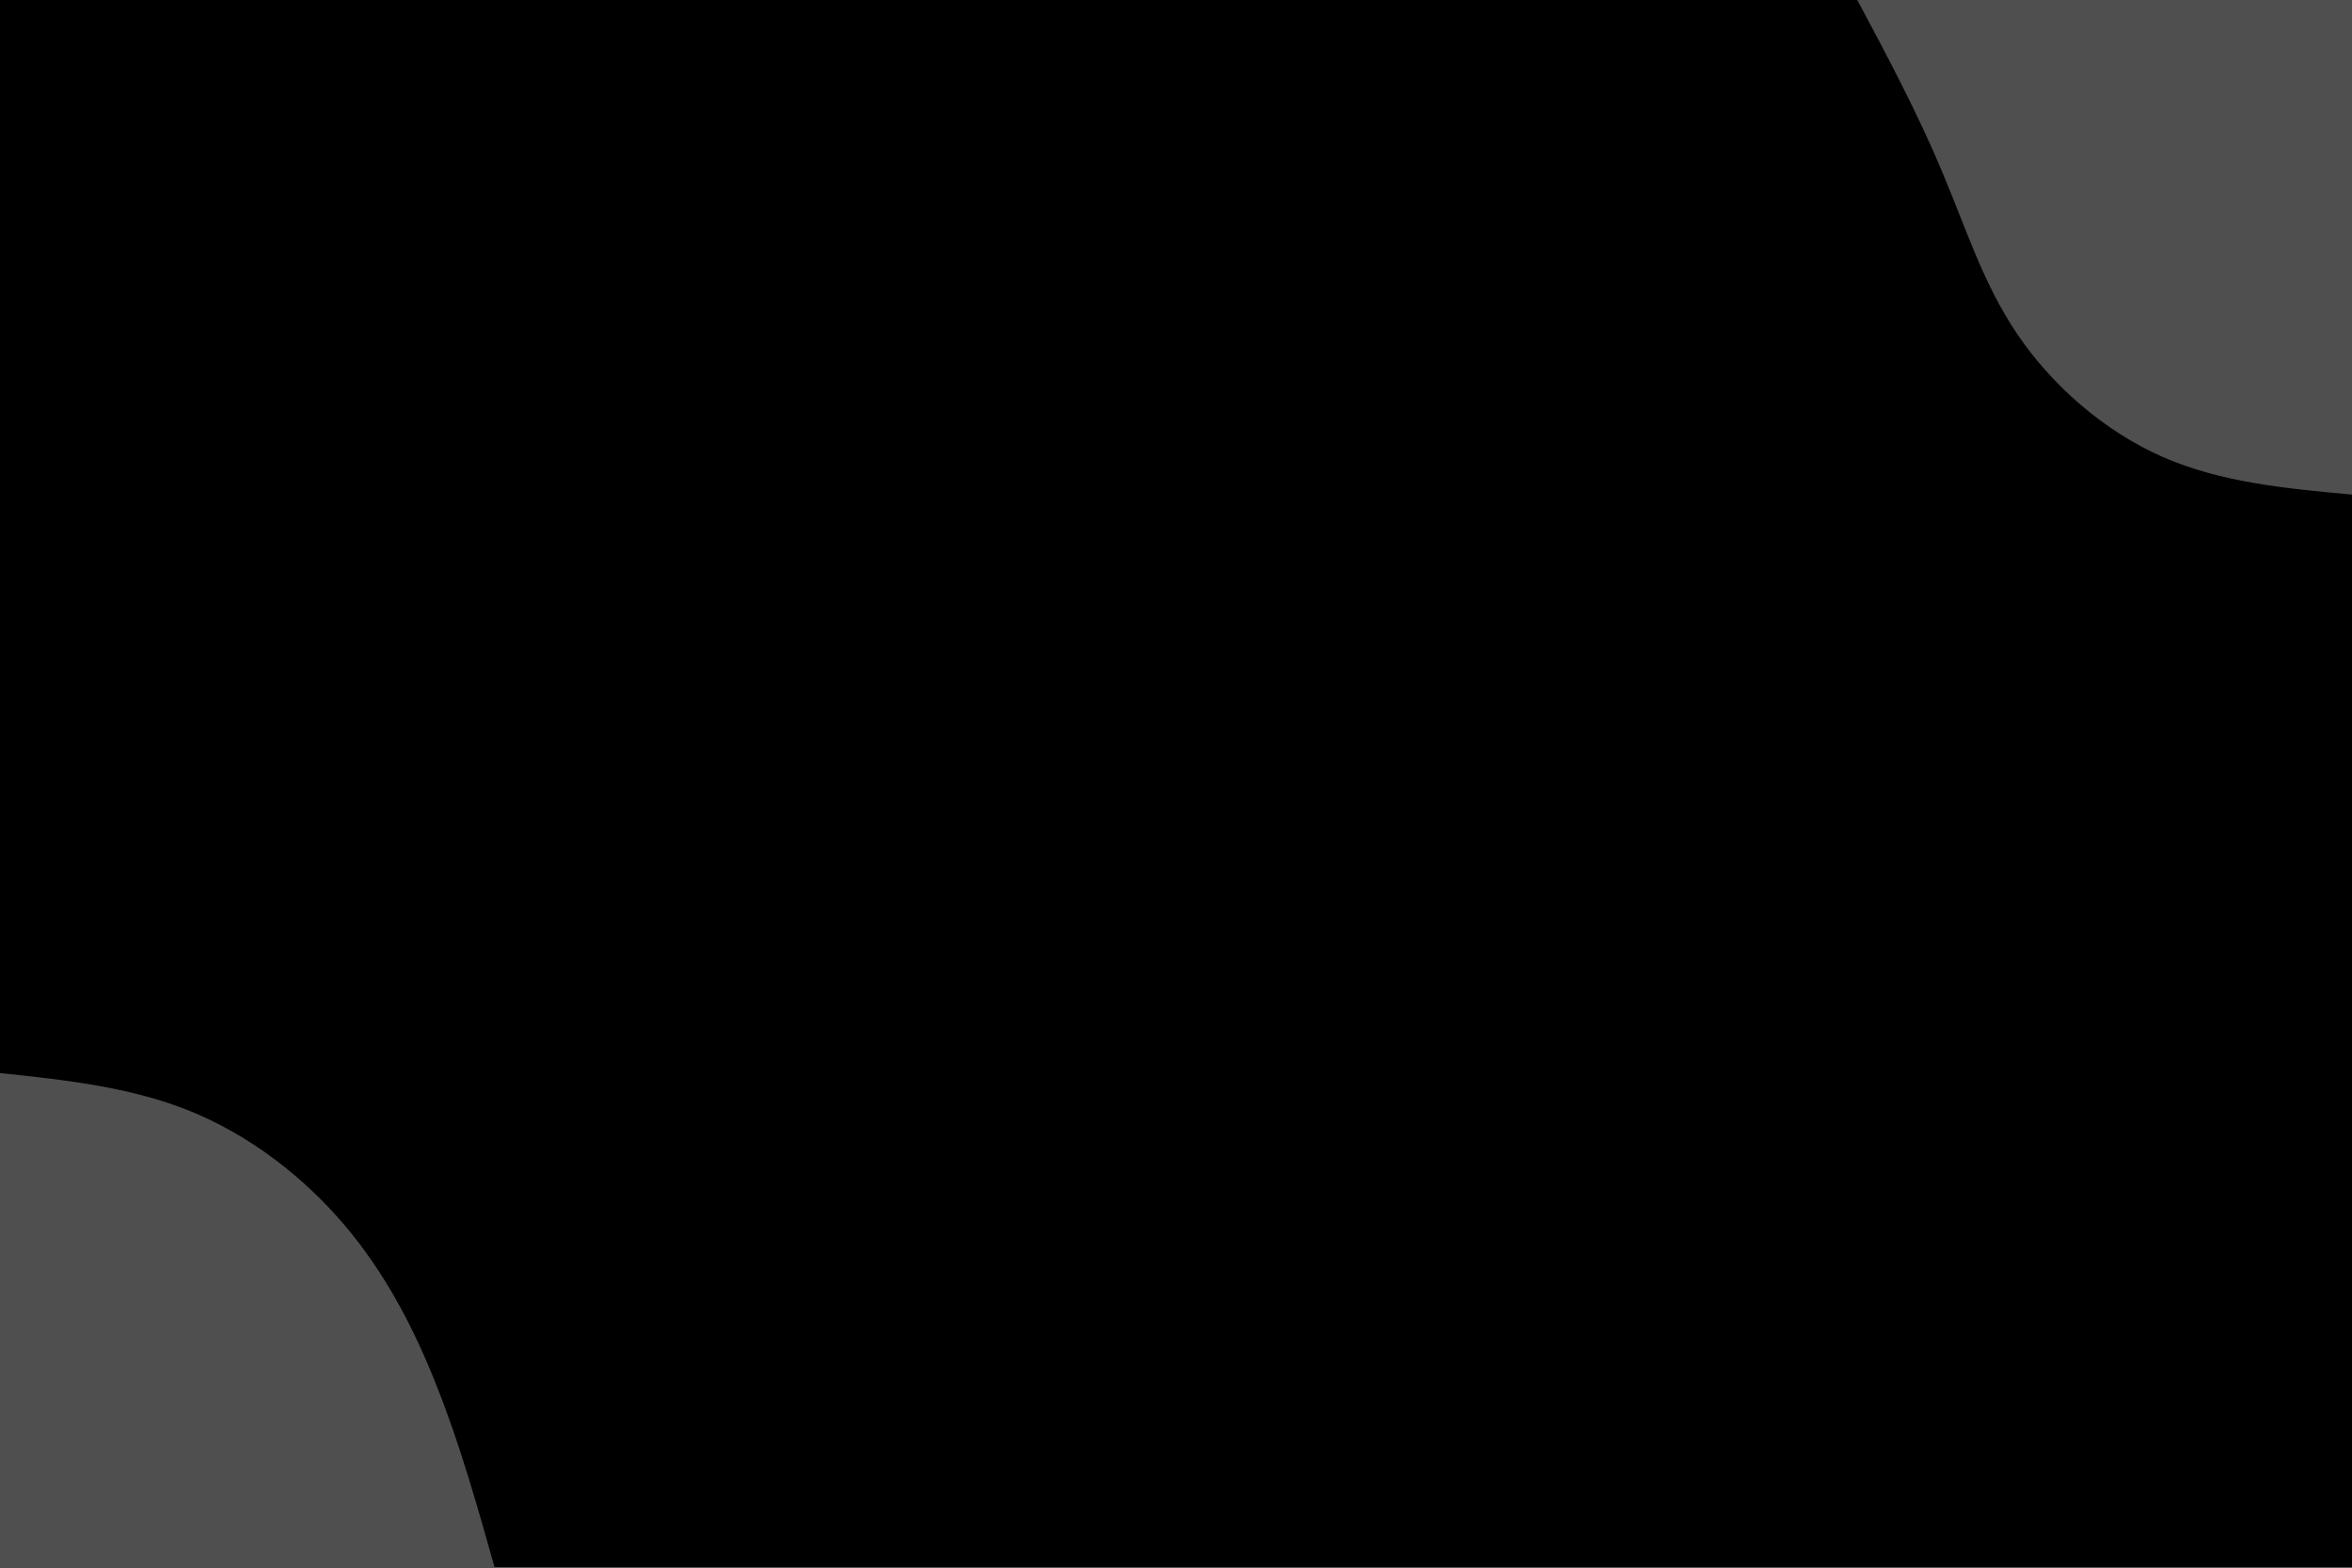
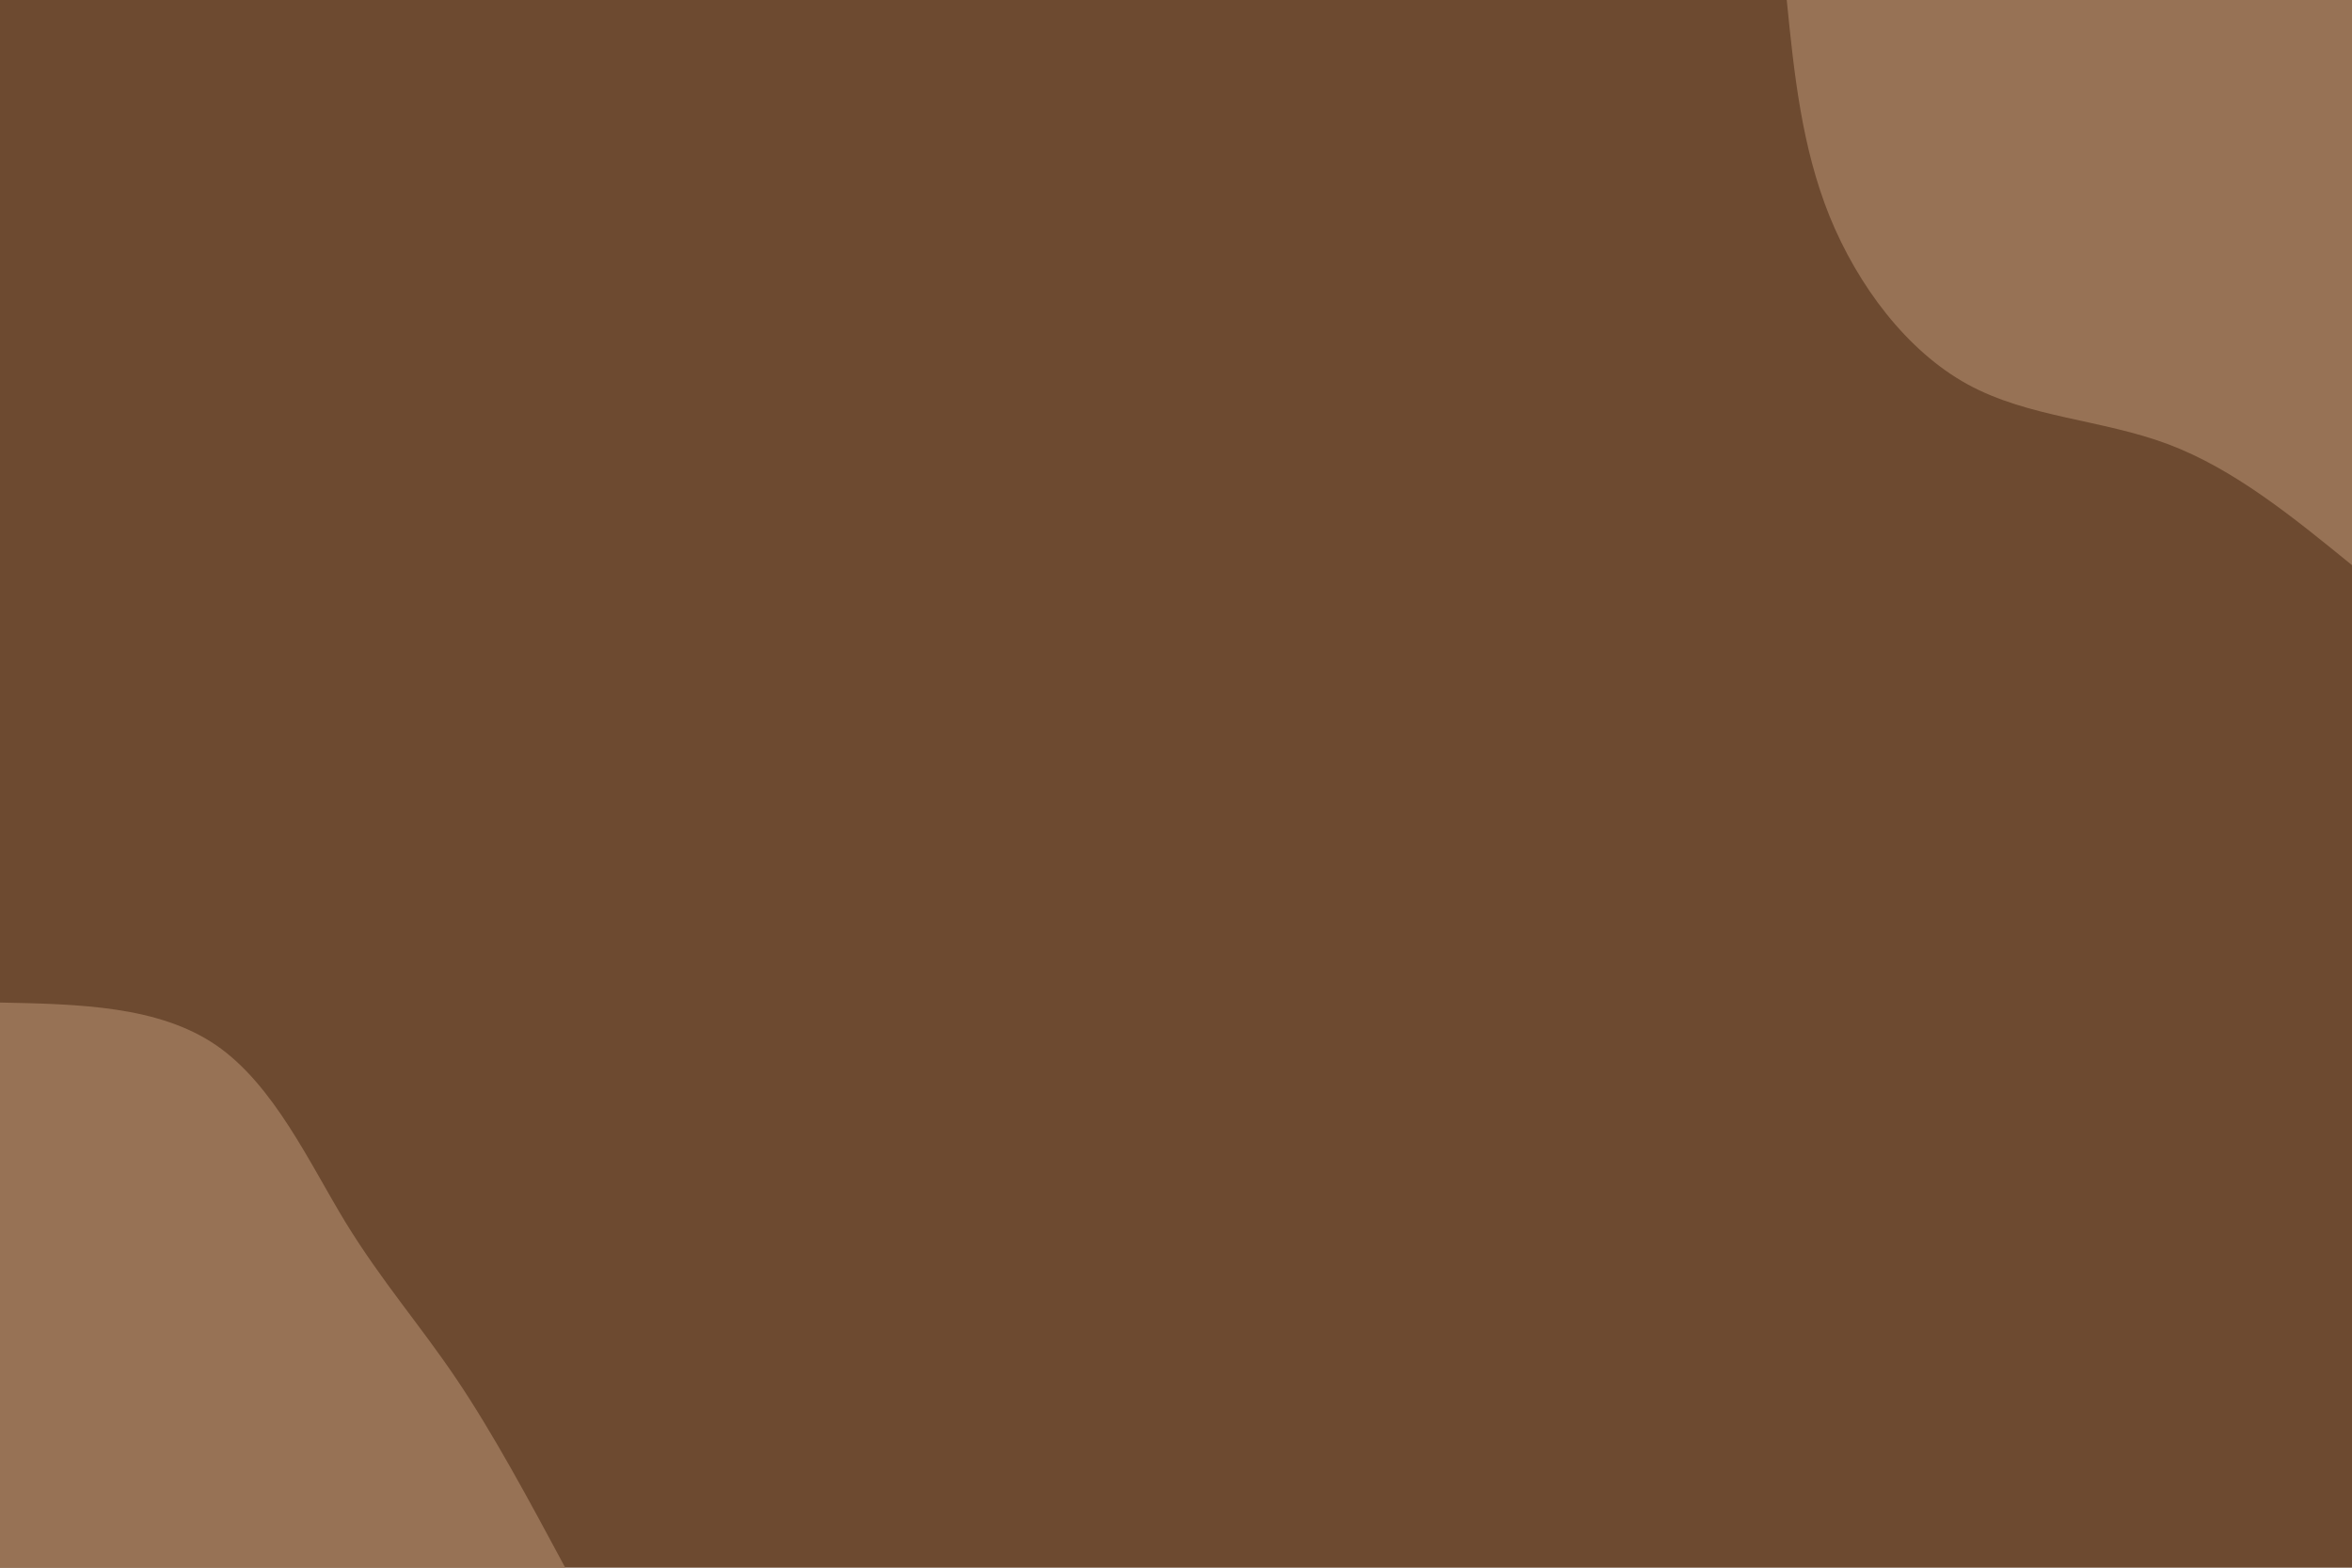
<svg xmlns="http://www.w3.org/2000/svg" id="visual" viewBox="0 0 900 600" width="900" height="600" version="1.1">
-   <rect x="0" y="0" width="900" height="600" fill="#000000" />
+   <rect x="0" y="0" width="900" height="600" fill="#6d4a30" />
  <defs>
    <linearGradient id="grad1_0" x1="33.3%" y1="0%" x2="100%" y2="100%">
-       <stop offset="20%" stop-color="#000000" stop-opacity="1" />
-       <stop offset="80%" stop-color="#000000" stop-opacity="1" />
+       <stop offset="20%" stop-color="#6d4a30" stop-opacity="1" />
+       <stop offset="80%" stop-color="#6d4a30" stop-opacity="1" />
    </linearGradient>
  </defs>
  <defs>
    <linearGradient id="grad2_0" x1="0%" y1="0%" x2="66.7%" y2="100%">
-       <stop offset="20%" stop-color="#000000" stop-opacity="1" />
-       <stop offset="80%" stop-color="#000000" stop-opacity="1" />
+       <stop offset="20%" stop-color="#6d4a30" stop-opacity="1" />
+       <stop offset="80%" stop-color="#6d4a30" stop-opacity="1" />
    </linearGradient>
  </defs>
  <g transform="translate(900, 0)">
-     <path d="M0 189.3C-25 187 -50 184.7 -72.4 174.9C-94.9 165 -114.7 147.6 -128 128C-141.3 108.4 -147.9 86.7 -157.1 65.1C-166.2 43.4 -177.7 21.7 -189.3 0L0 0Z" fill="#4f4f4f" />
+     <path d="M0 216.3C-22.6 197.9 -45.1 179.5 -70.4 170C-95.7 160.5 -123.7 159.9 -147.1 147.1C-170.4 134.3 -189.1 109.3 -199.9 82.8C-210.6 56.2 -213.5 28.1 -216.3 0L0 0Z" fill="#977255" />
  </g>
  <g transform="translate(0, 600)">
-     <path d="M0 -189.3C24.9 -186.7 49.7 -184 72.4 -174.9C95.2 -165.7 115.7 -150 131.5 -131.5C147.3 -113 158.4 -91.7 167.2 -69.3C176.1 -46.9 182.7 -23.4 189.3 0L0 0Z" fill="#4f4f4f" />
+     <path d="M0 -216.3C30.4 -215.7 60.8 -215 82.8 -199.9C104.8 -184.7 118.3 -155.1 132.2 -132.2C146.2 -109.4 160.5 -93.2 174.6 -72.3C188.7 -51.4 202.5 -25.7 216.3 0L0 0Z" fill="#977255" />
  </g>
</svg>
